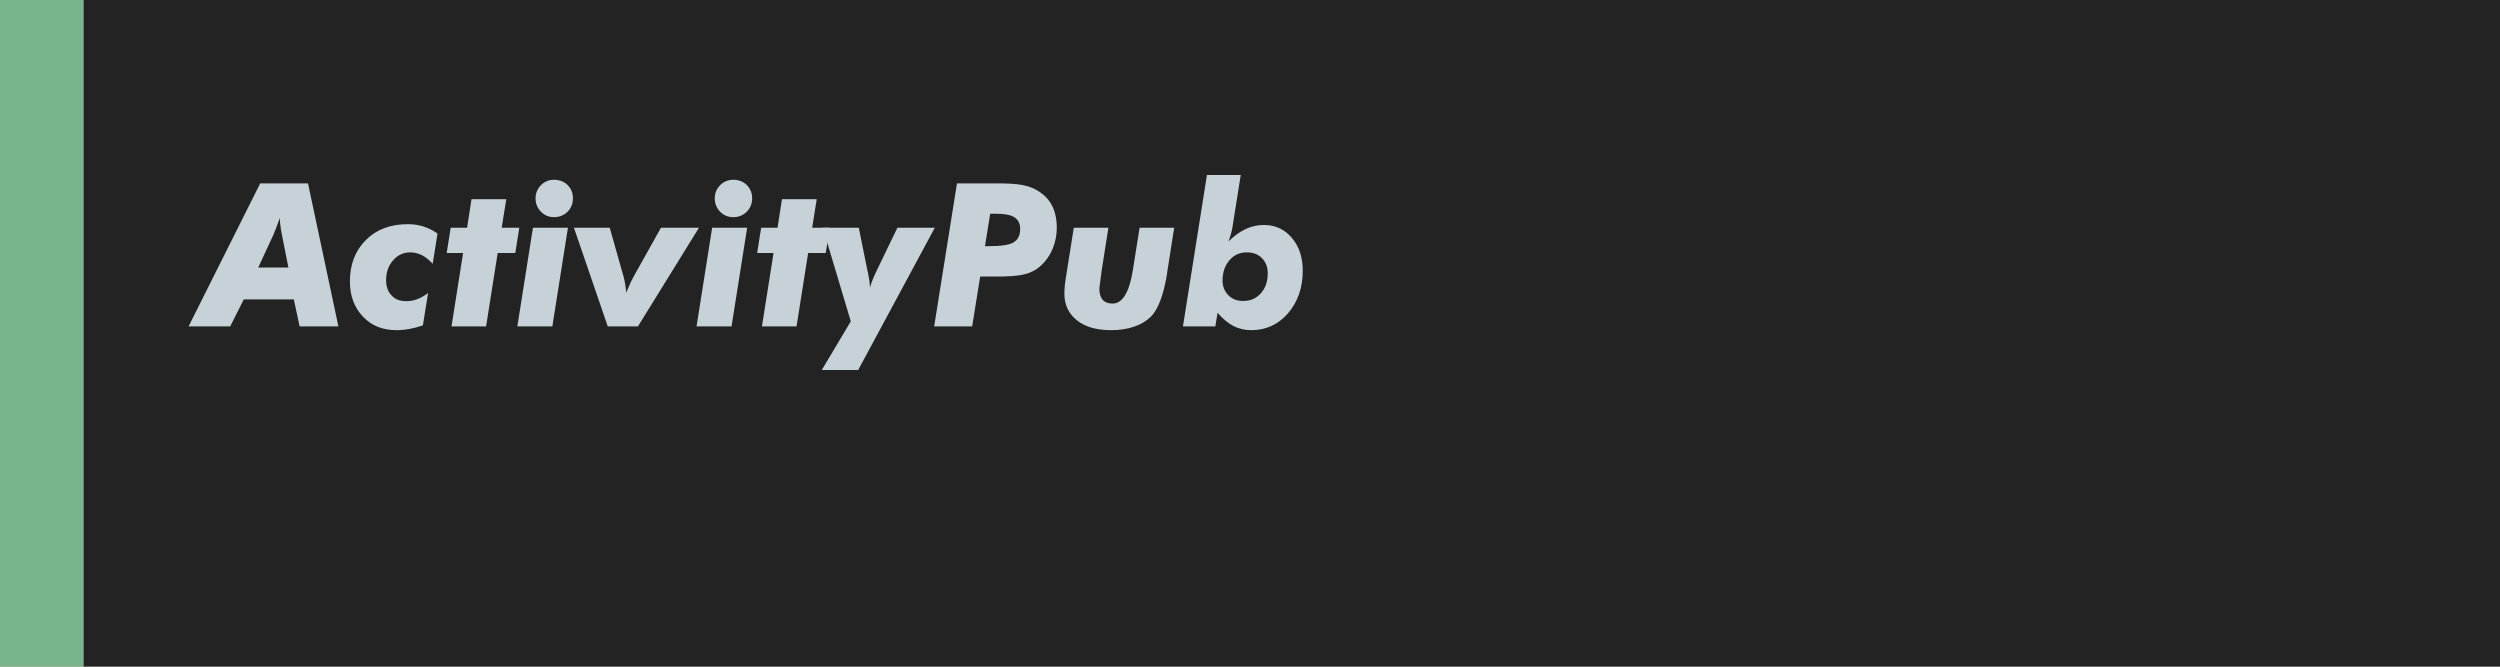
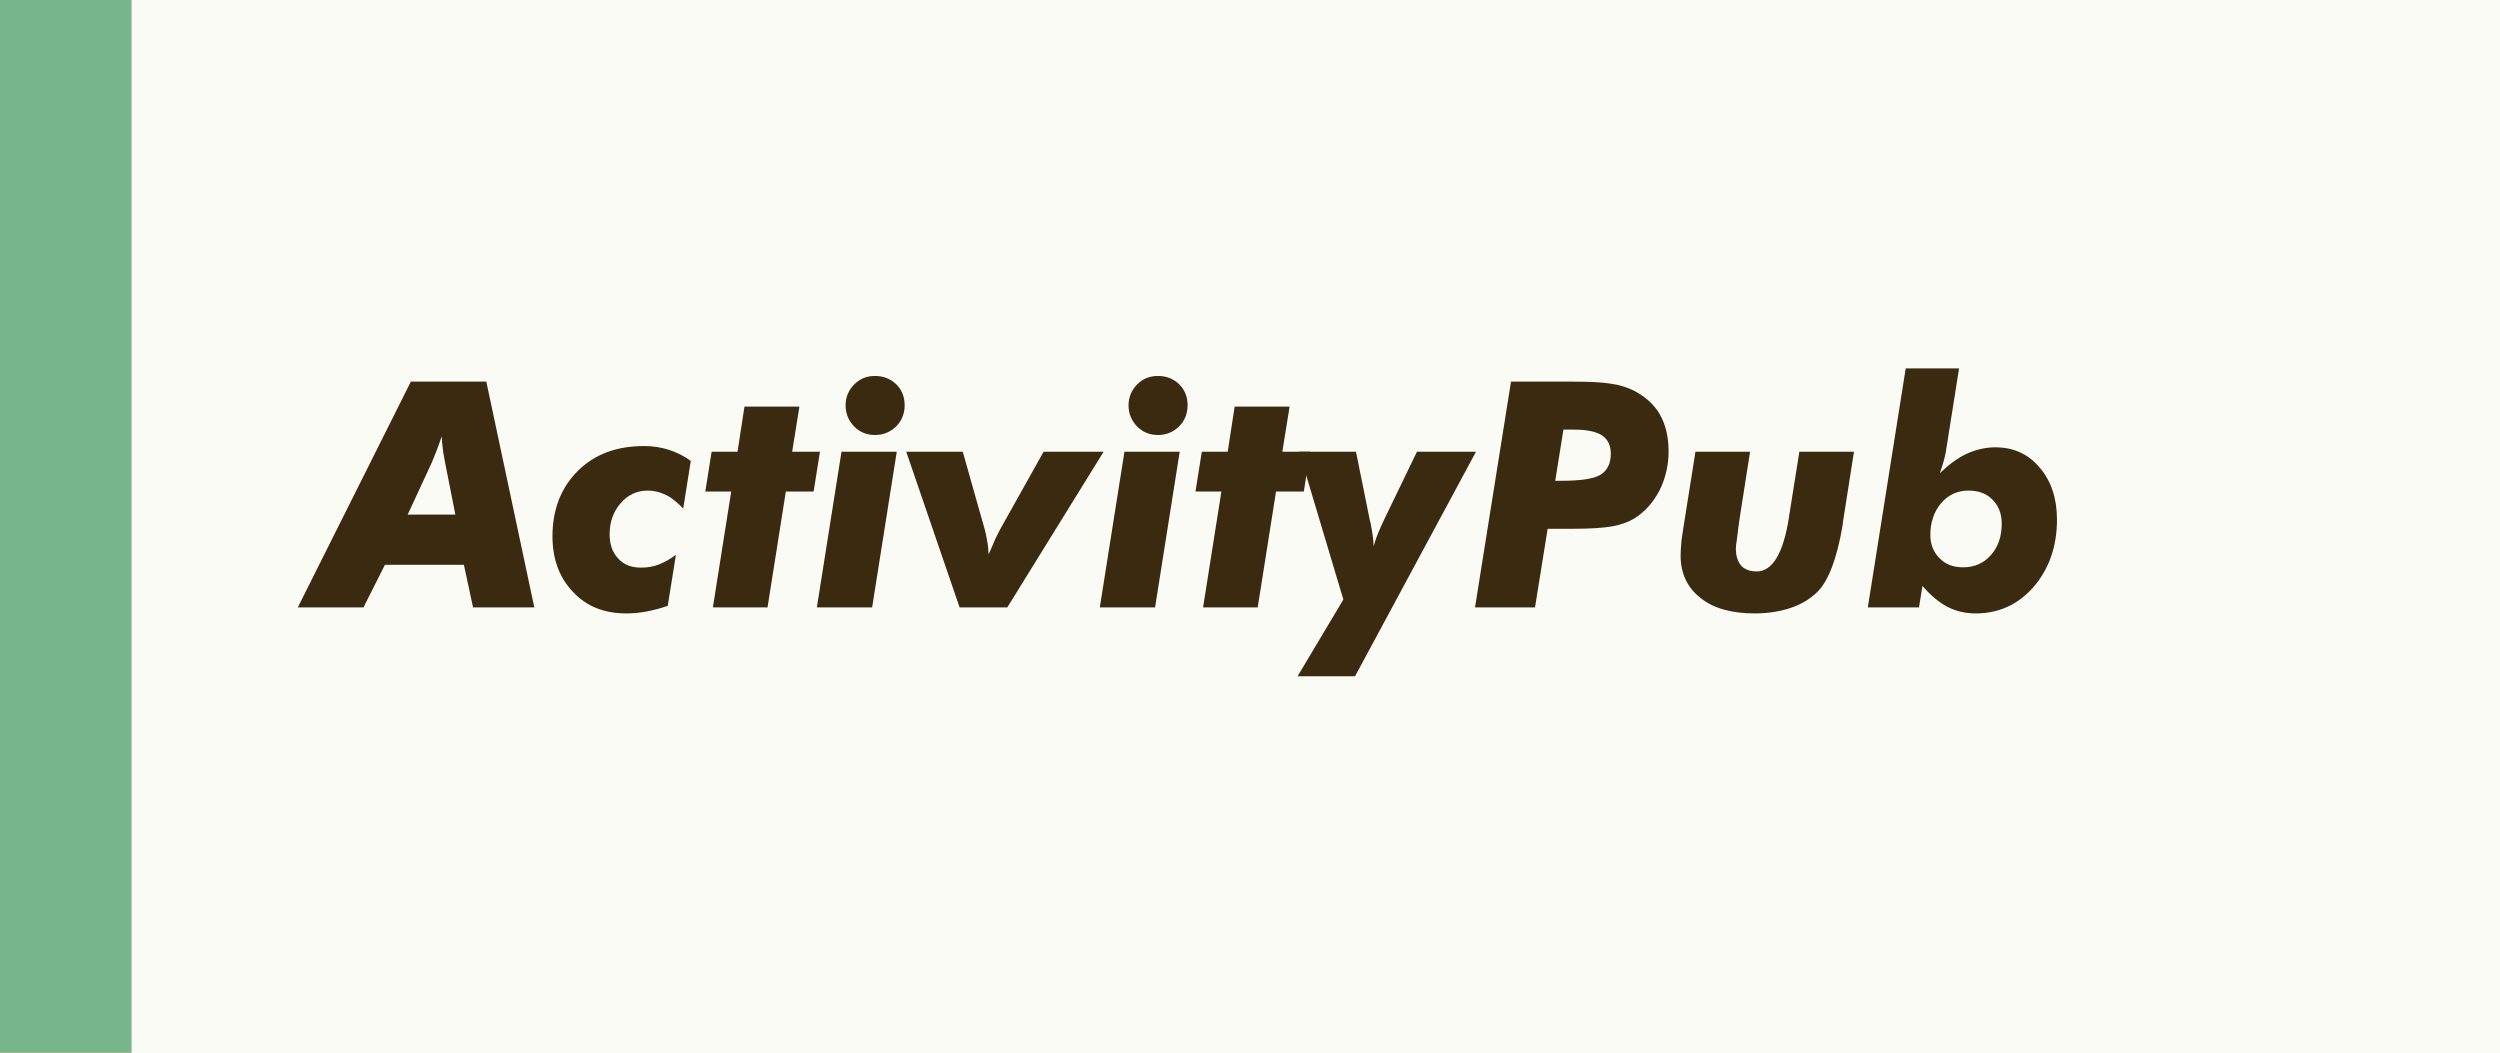
- <svg xmlns="http://www.w3.org/2000/svg" width="100%" height="100%" viewBox="0 0 300 80" version="1.1" xml:space="preserve" style="fill-rule:evenodd;clip-rule:evenodd;stroke-linejoin:round;stroke-miterlimit:2;">
+ <svg xmlns="http://www.w3.org/2000/svg" width="190px" height="80px" version="1.1" xml:space="preserve" style="fill-rule:evenodd;clip-rule:evenodd;stroke-linejoin:round;stroke-miterlimit:2;">
+   <g id="bg" transform="matrix(0.519031,0,0,0.781759,65.917,68.013)">
+     <rect x="-127" y="-87" width="578" height="614" style="fill:rgb(251,251,245);" />
+   </g>
  <g id="patreon">
    </g>
  <g id="esa">
    </g>
  <g id="twitter">
    </g>
  <g id="discord">
    </g>
-   <g id="soundcloud" transform="matrix(1,0,0,1,-5.32907e-15,-320)">
-     <g id="background" transform="matrix(0.923304,0,0,0.695652,24.7729,416.696)">
-       <rect x="-16" y="-24" width="339" height="115" style="fill:white;" />
-     </g>
-     <g id="accent" transform="matrix(0.384615,0,0,0.689655,6.15385,408.966)">
-       <rect x="-16" y="-13" width="26" height="116" style="fill:rgb(255,85,0);" />
+   <g transform="matrix(0.384615,0,0,0.689655,6.15385,88.9655)">
+     <g id="soundcloud">
+       <rect id="accent" x="-16" y="-13" width="26" height="116" style="fill:rgb(255,85,0);" />
    </g>
  </g>
  <g id="activity_pub" transform="matrix(1,0,0,1,0,-400)">
-     <g id="background1" transform="matrix(0.923304,0,0,0.695652,24.7729,416.696)">
-       <rect x="-16" y="-24" width="339" height="115" style="fill:rgb(35,35,35);" />
-     </g>
    <g id="accent1" transform="matrix(0.384615,0,0,0.689655,6.15385,408.966)">
      <rect x="-16" y="-13" width="26" height="116" style="fill:rgb(119,181,140);" />
    </g>
-     <g transform="matrix(1,0,0,1,9,396)">
+     <g transform="matrix(1,0,0,1,9,403)">
      <g id="text" transform="matrix(24,0,0,24,15,43.1641)">
-         <path d="M-0.057,-0L0.301,-0.715L0.54,-0.715L0.692,-0L0.498,-0L0.469,-0.135L0.219,-0.135L0.151,-0L-0.057,-0ZM0.291,-0.294L0.442,-0.294L0.409,-0.461C0.406,-0.478 0.403,-0.492 0.402,-0.505C0.4,-0.518 0.399,-0.531 0.399,-0.542C0.392,-0.522 0.386,-0.505 0.38,-0.49C0.374,-0.476 0.37,-0.465 0.367,-0.458L0.291,-0.294Z" style="fill:rgb(199,209,216);fill-rule:nonzero;" />
+         <path d="M-0.057,-0L0.301,-0.715L0.54,-0.715L0.692,-0L0.498,-0L0.469,-0.135L0.219,-0.135L0.151,-0L-0.057,-0ZM0.291,-0.294L0.442,-0.294L0.409,-0.461C0.406,-0.478 0.403,-0.492 0.402,-0.505C0.4,-0.518 0.399,-0.531 0.399,-0.542C0.392,-0.522 0.386,-0.505 0.38,-0.49C0.374,-0.476 0.37,-0.465 0.367,-0.458L0.291,-0.294Z" style="fill:rgb(58,42,16);fill-rule:nonzero;" />
      </g>
      <g transform="matrix(24,0,0,24,32.5078,43.1641)">
-         <path d="M0.434,-0.313C0.416,-0.332 0.398,-0.347 0.38,-0.356C0.361,-0.365 0.342,-0.37 0.322,-0.37C0.288,-0.37 0.259,-0.357 0.236,-0.33C0.213,-0.304 0.201,-0.271 0.201,-0.232C0.201,-0.199 0.21,-0.174 0.228,-0.155C0.246,-0.135 0.27,-0.126 0.301,-0.126C0.32,-0.126 0.339,-0.129 0.357,-0.136C0.375,-0.143 0.393,-0.153 0.411,-0.167L0.385,-0.005C0.362,0.003 0.339,0.009 0.318,0.013C0.296,0.017 0.275,0.019 0.254,0.019C0.184,0.019 0.128,-0.003 0.085,-0.049C0.042,-0.094 0.02,-0.153 0.02,-0.225C0.02,-0.31 0.047,-0.379 0.1,-0.432C0.153,-0.485 0.223,-0.511 0.31,-0.511C0.338,-0.511 0.364,-0.507 0.389,-0.499C0.414,-0.491 0.437,-0.479 0.458,-0.464L0.434,-0.313Z" style="fill:rgb(199,209,216);fill-rule:nonzero;" />
+         <path d="M0.434,-0.313C0.416,-0.332 0.398,-0.347 0.38,-0.356C0.361,-0.365 0.342,-0.37 0.322,-0.37C0.288,-0.37 0.259,-0.357 0.236,-0.33C0.213,-0.304 0.201,-0.271 0.201,-0.232C0.201,-0.199 0.21,-0.174 0.228,-0.155C0.246,-0.135 0.27,-0.126 0.301,-0.126C0.32,-0.126 0.339,-0.129 0.357,-0.136C0.375,-0.143 0.393,-0.153 0.411,-0.167L0.385,-0.005C0.362,0.003 0.339,0.009 0.318,0.013C0.296,0.017 0.275,0.019 0.254,0.019C0.184,0.019 0.128,-0.003 0.085,-0.049C0.042,-0.094 0.02,-0.153 0.02,-0.225C0.02,-0.31 0.047,-0.379 0.1,-0.432C0.153,-0.485 0.223,-0.511 0.31,-0.511C0.338,-0.511 0.364,-0.507 0.389,-0.499C0.414,-0.491 0.437,-0.479 0.458,-0.464L0.434,-0.313Z" style="fill:rgb(58,42,16);fill-rule:nonzero;" />
      </g>
      <g transform="matrix(24,0,0,24,44.5078,43.1641)">
-         <path d="M0.028,-0L0.086,-0.367L0.004,-0.367L0.024,-0.493L0.106,-0.493L0.128,-0.636L0.302,-0.636L0.279,-0.493L0.367,-0.493L0.347,-0.367L0.259,-0.367L0.201,-0L0.028,-0Z" style="fill:rgb(199,209,216);fill-rule:nonzero;" />
+         <path d="M0.028,-0L0.086,-0.367L0.004,-0.367L0.024,-0.493L0.106,-0.493L0.128,-0.636L0.302,-0.636L0.279,-0.493L0.367,-0.493L0.347,-0.367L0.259,-0.367L0.201,-0L0.028,-0Z" style="fill:rgb(58,42,16);fill-rule:nonzero;" />
      </g>
      <g transform="matrix(24,0,0,24,52.7695,43.1641)">
-         <path d="M0.104,-0.64C0.104,-0.666 0.113,-0.687 0.131,-0.706C0.149,-0.724 0.171,-0.733 0.197,-0.733C0.224,-0.733 0.246,-0.724 0.264,-0.707C0.282,-0.689 0.291,-0.667 0.291,-0.64C0.291,-0.614 0.282,-0.591 0.264,-0.573C0.245,-0.555 0.223,-0.546 0.197,-0.546C0.171,-0.546 0.149,-0.555 0.131,-0.573C0.113,-0.592 0.104,-0.614 0.104,-0.64ZM0.013,-0L0.091,-0.493L0.266,-0.493L0.188,-0L0.013,-0Z" style="fill:rgb(199,209,216);fill-rule:nonzero;" />
+         <path d="M0.104,-0.64C0.104,-0.666 0.113,-0.687 0.131,-0.706C0.149,-0.724 0.171,-0.733 0.197,-0.733C0.224,-0.733 0.246,-0.724 0.264,-0.707C0.282,-0.689 0.291,-0.667 0.291,-0.64C0.291,-0.614 0.282,-0.591 0.264,-0.573C0.245,-0.555 0.223,-0.546 0.197,-0.546C0.171,-0.546 0.149,-0.555 0.131,-0.573C0.113,-0.592 0.104,-0.614 0.104,-0.64ZM0.013,-0L0.091,-0.493L0.266,-0.493L0.188,-0L0.013,-0Z" style="fill:rgb(58,42,16);fill-rule:nonzero;" />
      </g>
      <g transform="matrix(24,0,0,24,60.2578,43.1641)">
-         <path d="M0.153,-0L-0.016,-0.493L0.163,-0.493L0.232,-0.249C0.235,-0.238 0.238,-0.226 0.24,-0.212C0.243,-0.198 0.244,-0.183 0.245,-0.168C0.254,-0.189 0.262,-0.207 0.268,-0.221C0.275,-0.235 0.28,-0.245 0.284,-0.252L0.419,-0.493L0.609,-0.493L0.304,-0L0.153,-0Z" style="fill:rgb(199,209,216);fill-rule:nonzero;" />
+         <path d="M0.153,-0L-0.016,-0.493L0.163,-0.493L0.232,-0.249C0.235,-0.238 0.238,-0.226 0.24,-0.212C0.243,-0.198 0.244,-0.183 0.245,-0.168C0.254,-0.189 0.262,-0.207 0.268,-0.221C0.275,-0.235 0.28,-0.245 0.284,-0.252L0.419,-0.493L0.609,-0.493L0.304,-0L0.153,-0Z" style="fill:rgb(58,42,16);fill-rule:nonzero;" />
      </g>
      <g transform="matrix(24,0,0,24,74.2734,43.1641)">
-         <path d="M0.104,-0.64C0.104,-0.666 0.113,-0.687 0.131,-0.706C0.149,-0.724 0.171,-0.733 0.197,-0.733C0.224,-0.733 0.246,-0.724 0.264,-0.707C0.282,-0.689 0.291,-0.667 0.291,-0.64C0.291,-0.614 0.282,-0.591 0.264,-0.573C0.245,-0.555 0.223,-0.546 0.197,-0.546C0.171,-0.546 0.149,-0.555 0.131,-0.573C0.113,-0.592 0.104,-0.614 0.104,-0.64ZM0.013,-0L0.091,-0.493L0.266,-0.493L0.188,-0L0.013,-0Z" style="fill:rgb(199,209,216);fill-rule:nonzero;" />
+         <path d="M0.104,-0.64C0.104,-0.666 0.113,-0.687 0.131,-0.706C0.149,-0.724 0.171,-0.733 0.197,-0.733C0.224,-0.733 0.246,-0.724 0.264,-0.707C0.282,-0.689 0.291,-0.667 0.291,-0.64C0.291,-0.614 0.282,-0.591 0.264,-0.573C0.245,-0.555 0.223,-0.546 0.197,-0.546C0.171,-0.546 0.149,-0.555 0.131,-0.573C0.113,-0.592 0.104,-0.614 0.104,-0.64ZM0.013,-0L0.091,-0.493L0.266,-0.493L0.188,-0L0.013,-0Z" style="fill:rgb(58,42,16);fill-rule:nonzero;" />
      </g>
      <g transform="matrix(24,0,0,24,81.7617,43.1641)">
-         <path d="M0.028,-0L0.086,-0.367L0.004,-0.367L0.024,-0.493L0.106,-0.493L0.128,-0.636L0.302,-0.636L0.279,-0.493L0.367,-0.493L0.347,-0.367L0.259,-0.367L0.201,-0L0.028,-0Z" style="fill:rgb(199,209,216);fill-rule:nonzero;" />
+         <path d="M0.028,-0L0.086,-0.367L0.004,-0.367L0.024,-0.493L0.106,-0.493L0.128,-0.636L0.302,-0.636L0.279,-0.493L0.367,-0.493L0.347,-0.367L0.259,-0.367L0.201,-0L0.028,-0Z" style="fill:rgb(58,42,16);fill-rule:nonzero;" />
      </g>
      <g transform="matrix(24,0,0,24,90.0234,43.1641)">
-         <path d="M0.128,-0.025L-0.012,-0.493L0.168,-0.493L0.211,-0.28C0.212,-0.277 0.213,-0.273 0.214,-0.268C0.22,-0.239 0.223,-0.215 0.224,-0.194C0.228,-0.207 0.232,-0.221 0.238,-0.235C0.244,-0.25 0.251,-0.265 0.259,-0.282L0.361,-0.493L0.548,-0.493L0.165,0.218L-0.017,0.218L0.128,-0.025Z" style="fill:rgb(199,209,216);fill-rule:nonzero;" />
+         <path d="M0.128,-0.025L-0.012,-0.493L0.168,-0.493L0.211,-0.28C0.212,-0.277 0.213,-0.273 0.214,-0.268C0.22,-0.239 0.223,-0.215 0.224,-0.194C0.228,-0.207 0.232,-0.221 0.238,-0.235C0.244,-0.25 0.251,-0.265 0.259,-0.282L0.361,-0.493L0.548,-0.493L0.165,0.218L-0.017,0.218L0.128,-0.025Z" style="fill:rgb(58,42,16);fill-rule:nonzero;" />
      </g>
      <g transform="matrix(24,0,0,24,102.621,43.1641)">
-         <path d="M0.274,-0.401L0.292,-0.401C0.354,-0.401 0.396,-0.407 0.417,-0.42C0.439,-0.433 0.45,-0.456 0.45,-0.487C0.45,-0.513 0.441,-0.532 0.422,-0.545C0.403,-0.557 0.374,-0.563 0.334,-0.563L0.3,-0.563L0.274,-0.401ZM0.02,-0L0.134,-0.715L0.33,-0.715C0.384,-0.715 0.425,-0.713 0.453,-0.708C0.48,-0.704 0.504,-0.696 0.524,-0.686C0.56,-0.667 0.588,-0.642 0.606,-0.61C0.624,-0.578 0.633,-0.539 0.633,-0.494C0.633,-0.45 0.623,-0.408 0.604,-0.37C0.584,-0.332 0.558,-0.303 0.525,-0.282C0.505,-0.27 0.482,-0.262 0.456,-0.257C0.429,-0.252 0.387,-0.249 0.33,-0.249L0.25,-0.249L0.21,-0L0.02,-0Z" style="fill:rgb(199,209,216);fill-rule:nonzero;" />
+         <path d="M0.274,-0.401L0.292,-0.401C0.354,-0.401 0.396,-0.407 0.417,-0.42C0.439,-0.433 0.45,-0.456 0.45,-0.487C0.45,-0.513 0.441,-0.532 0.422,-0.545C0.403,-0.557 0.374,-0.563 0.334,-0.563L0.3,-0.563L0.274,-0.401ZM0.02,-0L0.134,-0.715L0.33,-0.715C0.384,-0.715 0.425,-0.713 0.453,-0.708C0.48,-0.704 0.504,-0.696 0.524,-0.686C0.56,-0.667 0.588,-0.642 0.606,-0.61C0.624,-0.578 0.633,-0.539 0.633,-0.494C0.633,-0.45 0.623,-0.408 0.604,-0.37C0.584,-0.332 0.558,-0.303 0.525,-0.282C0.505,-0.27 0.482,-0.262 0.456,-0.257C0.429,-0.252 0.387,-0.249 0.33,-0.249L0.25,-0.249L0.21,-0L0.02,-0Z" style="fill:rgb(58,42,16);fill-rule:nonzero;" />
      </g>
      <g transform="matrix(24,0,0,24,118.078,43.1641)">
-         <path d="M0.074,-0.493L0.247,-0.493L0.215,-0.289C0.211,-0.262 0.208,-0.24 0.206,-0.221C0.203,-0.203 0.202,-0.192 0.202,-0.186C0.202,-0.163 0.208,-0.145 0.219,-0.132C0.23,-0.12 0.247,-0.114 0.268,-0.114C0.318,-0.114 0.352,-0.171 0.37,-0.284C0.371,-0.29 0.371,-0.295 0.372,-0.298L0.403,-0.493L0.576,-0.493L0.541,-0.27L0.54,-0.26C0.522,-0.154 0.495,-0.083 0.459,-0.048C0.436,-0.026 0.408,-0.009 0.374,0.002C0.341,0.013 0.303,0.019 0.261,0.019C0.189,0.019 0.131,0.003 0.09,-0.03C0.048,-0.063 0.027,-0.108 0.027,-0.164C0.027,-0.177 0.028,-0.193 0.03,-0.213C0.033,-0.233 0.037,-0.263 0.044,-0.304L0.074,-0.493Z" style="fill:rgb(199,209,216);fill-rule:nonzero;" />
+         <path d="M0.074,-0.493L0.247,-0.493L0.215,-0.289C0.211,-0.262 0.208,-0.24 0.206,-0.221C0.203,-0.203 0.202,-0.192 0.202,-0.186C0.202,-0.163 0.208,-0.145 0.219,-0.132C0.23,-0.12 0.247,-0.114 0.268,-0.114C0.318,-0.114 0.352,-0.171 0.37,-0.284C0.371,-0.29 0.371,-0.295 0.372,-0.298L0.403,-0.493L0.576,-0.493L0.541,-0.27L0.54,-0.26C0.522,-0.154 0.495,-0.083 0.459,-0.048C0.436,-0.026 0.408,-0.009 0.374,0.002C0.341,0.013 0.303,0.019 0.261,0.019C0.189,0.019 0.131,0.003 0.09,-0.03C0.048,-0.063 0.027,-0.108 0.027,-0.164C0.027,-0.177 0.028,-0.193 0.03,-0.213C0.033,-0.233 0.037,-0.263 0.044,-0.304L0.074,-0.493Z" style="fill:rgb(58,42,16);fill-rule:nonzero;" />
      </g>
      <g transform="matrix(24,0,0,24,132.738,43.1641)">
-         <path d="M0.433,-0.265C0.433,-0.297 0.423,-0.322 0.404,-0.341C0.385,-0.361 0.359,-0.37 0.328,-0.37C0.293,-0.37 0.264,-0.357 0.241,-0.33C0.219,-0.304 0.207,-0.27 0.207,-0.23C0.207,-0.199 0.217,-0.175 0.236,-0.156C0.255,-0.136 0.28,-0.127 0.311,-0.127C0.347,-0.127 0.376,-0.14 0.399,-0.166C0.422,-0.192 0.433,-0.225 0.433,-0.265ZM0.257,-0.499C0.256,-0.489 0.253,-0.478 0.25,-0.466C0.247,-0.454 0.242,-0.44 0.237,-0.425C0.265,-0.452 0.293,-0.473 0.323,-0.487C0.352,-0.5 0.382,-0.507 0.413,-0.507C0.47,-0.507 0.517,-0.486 0.553,-0.443C0.59,-0.4 0.608,-0.345 0.608,-0.278C0.608,-0.193 0.583,-0.122 0.534,-0.065C0.485,-0.009 0.424,0.019 0.35,0.019C0.318,0.019 0.288,0.012 0.261,-0.002C0.234,-0.016 0.208,-0.038 0.182,-0.068L0.171,-0L0.009,-0L0.129,-0.757L0.298,-0.757L0.257,-0.499Z" style="fill:rgb(199,209,216);fill-rule:nonzero;" />
+         <path d="M0.433,-0.265C0.433,-0.297 0.423,-0.322 0.404,-0.341C0.385,-0.361 0.359,-0.37 0.328,-0.37C0.293,-0.37 0.264,-0.357 0.241,-0.33C0.219,-0.304 0.207,-0.27 0.207,-0.23C0.207,-0.199 0.217,-0.175 0.236,-0.156C0.255,-0.136 0.28,-0.127 0.311,-0.127C0.347,-0.127 0.376,-0.14 0.399,-0.166C0.422,-0.192 0.433,-0.225 0.433,-0.265ZM0.257,-0.499C0.256,-0.489 0.253,-0.478 0.25,-0.466C0.247,-0.454 0.242,-0.44 0.237,-0.425C0.265,-0.452 0.293,-0.473 0.323,-0.487C0.352,-0.5 0.382,-0.507 0.413,-0.507C0.47,-0.507 0.517,-0.486 0.553,-0.443C0.59,-0.4 0.608,-0.345 0.608,-0.278C0.608,-0.193 0.583,-0.122 0.534,-0.065C0.485,-0.009 0.424,0.019 0.35,0.019C0.318,0.019 0.288,0.012 0.261,-0.002C0.234,-0.016 0.208,-0.038 0.182,-0.068L0.171,-0L0.009,-0L0.129,-0.757L0.298,-0.757L0.257,-0.499Z" style="fill:rgb(58,42,16);fill-rule:nonzero;" />
      </g>
    </g>
  </g>
</svg>
